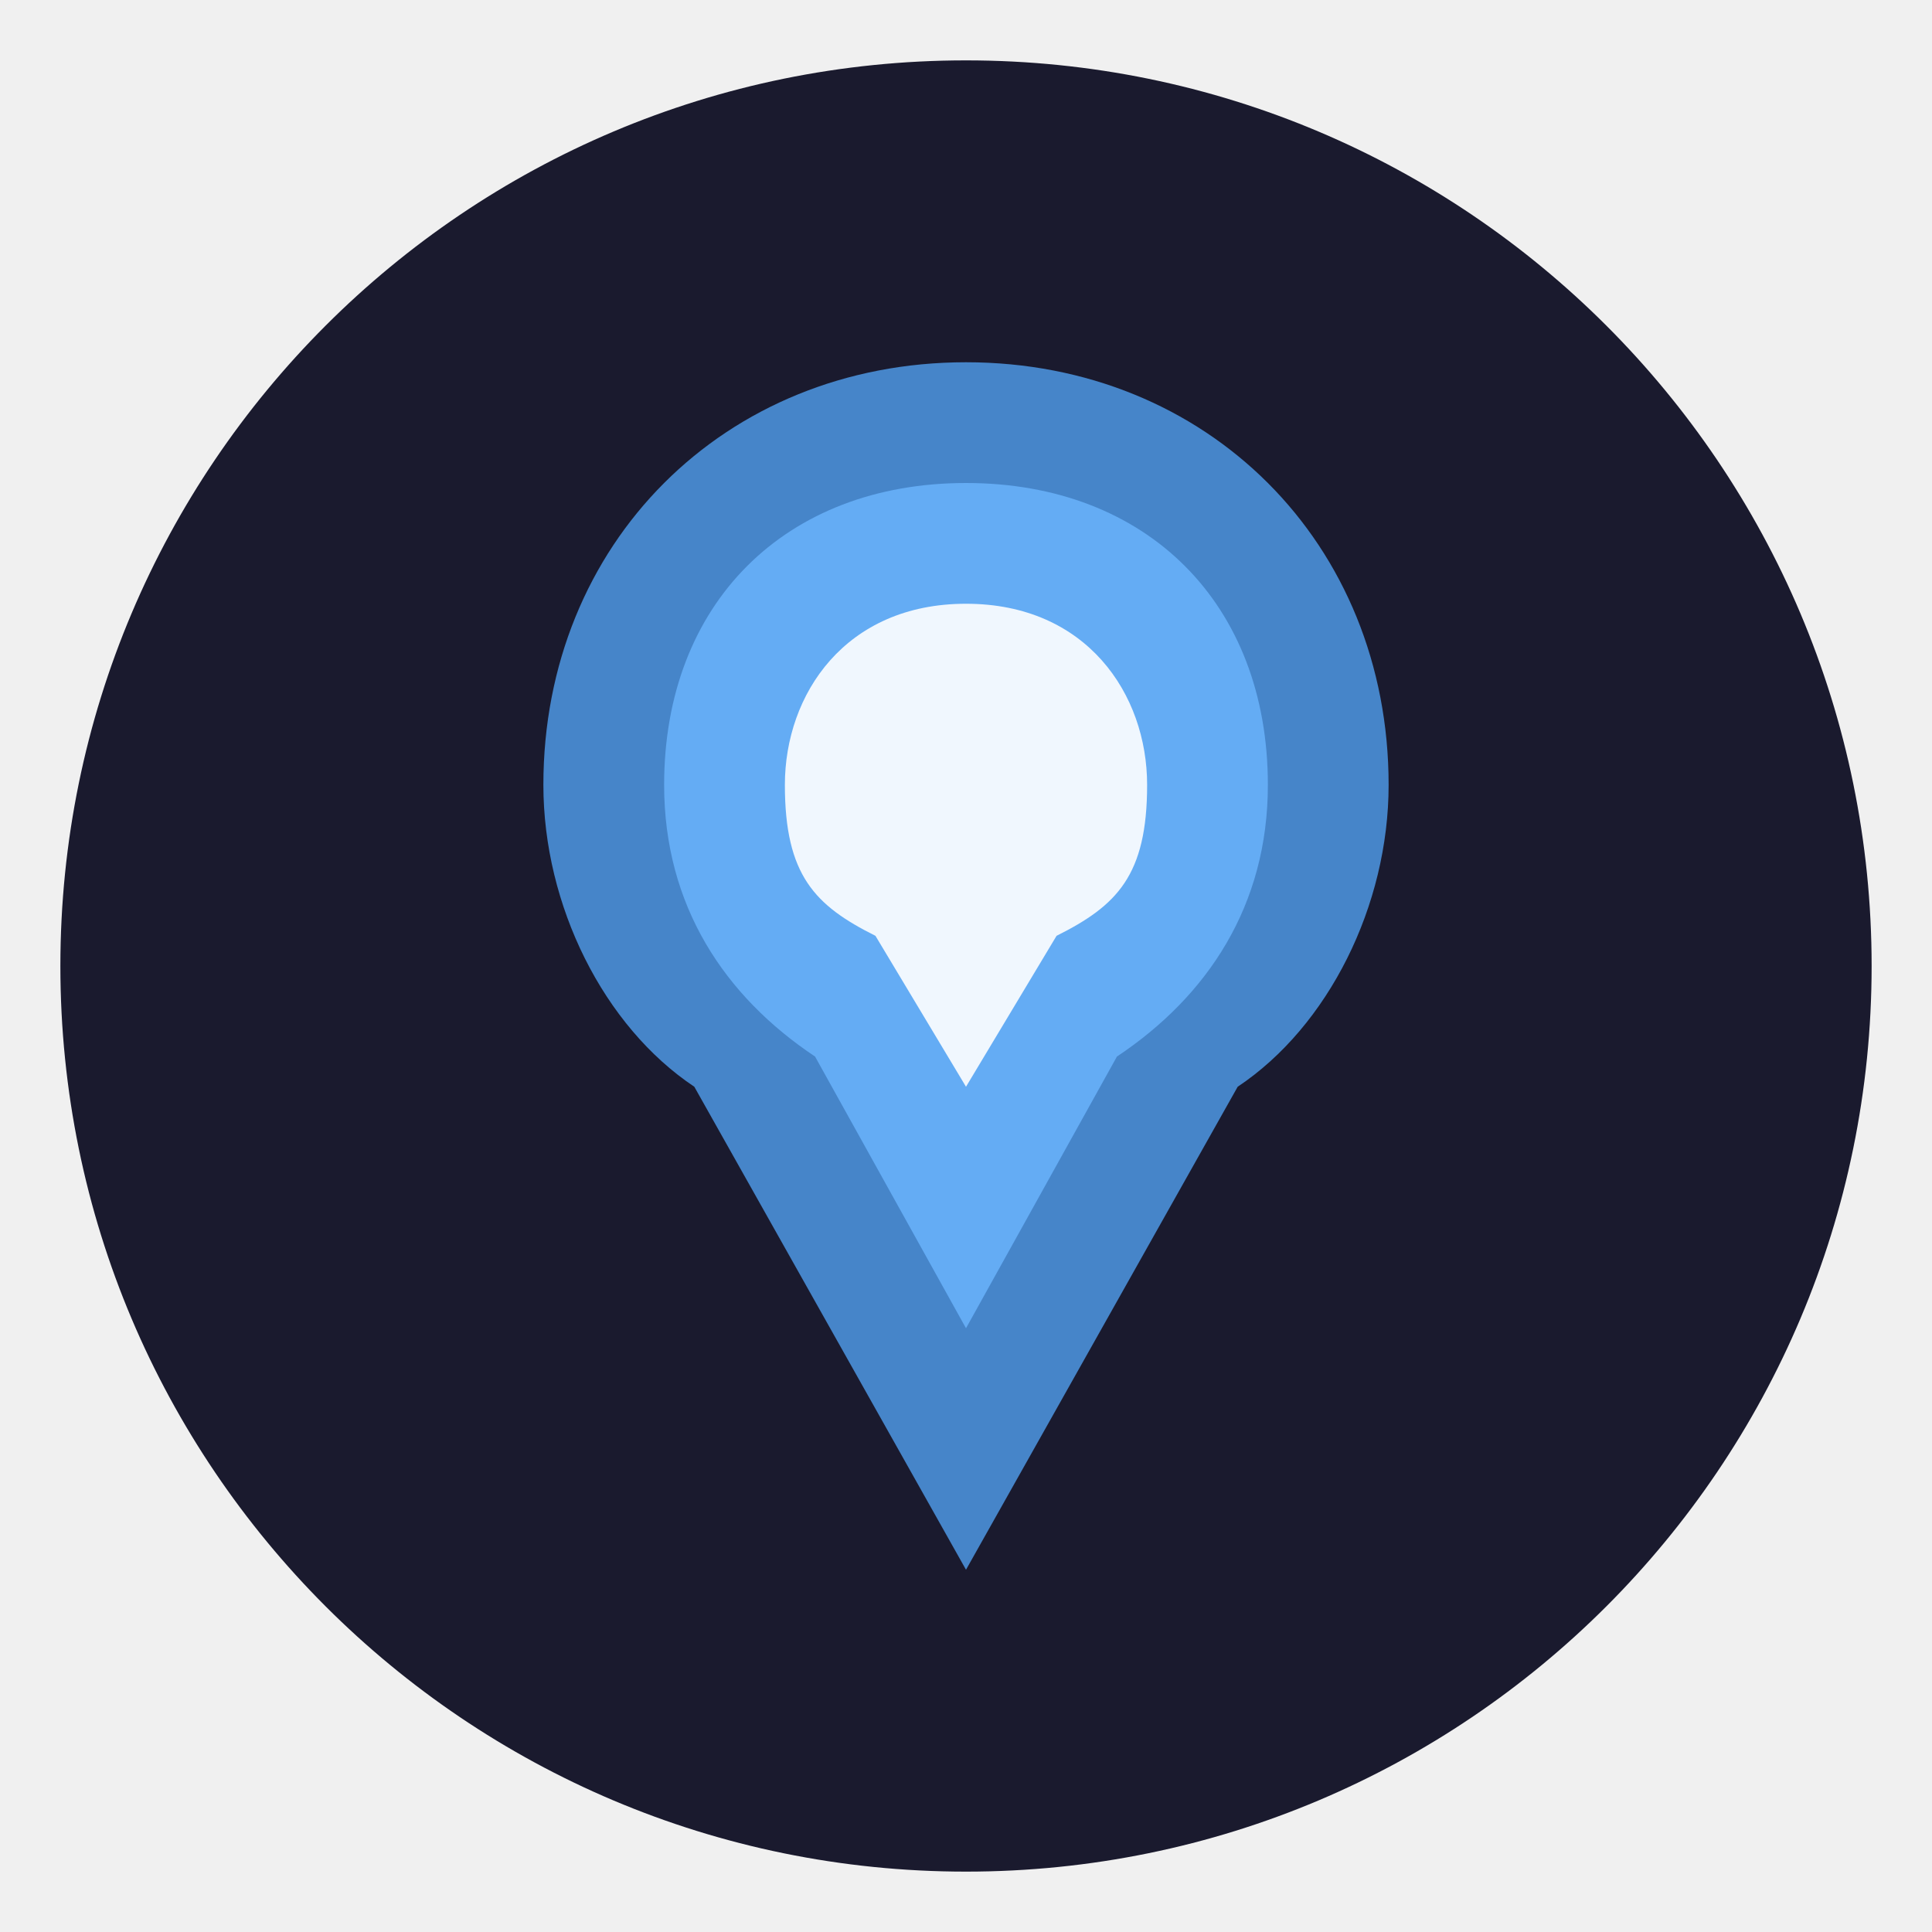
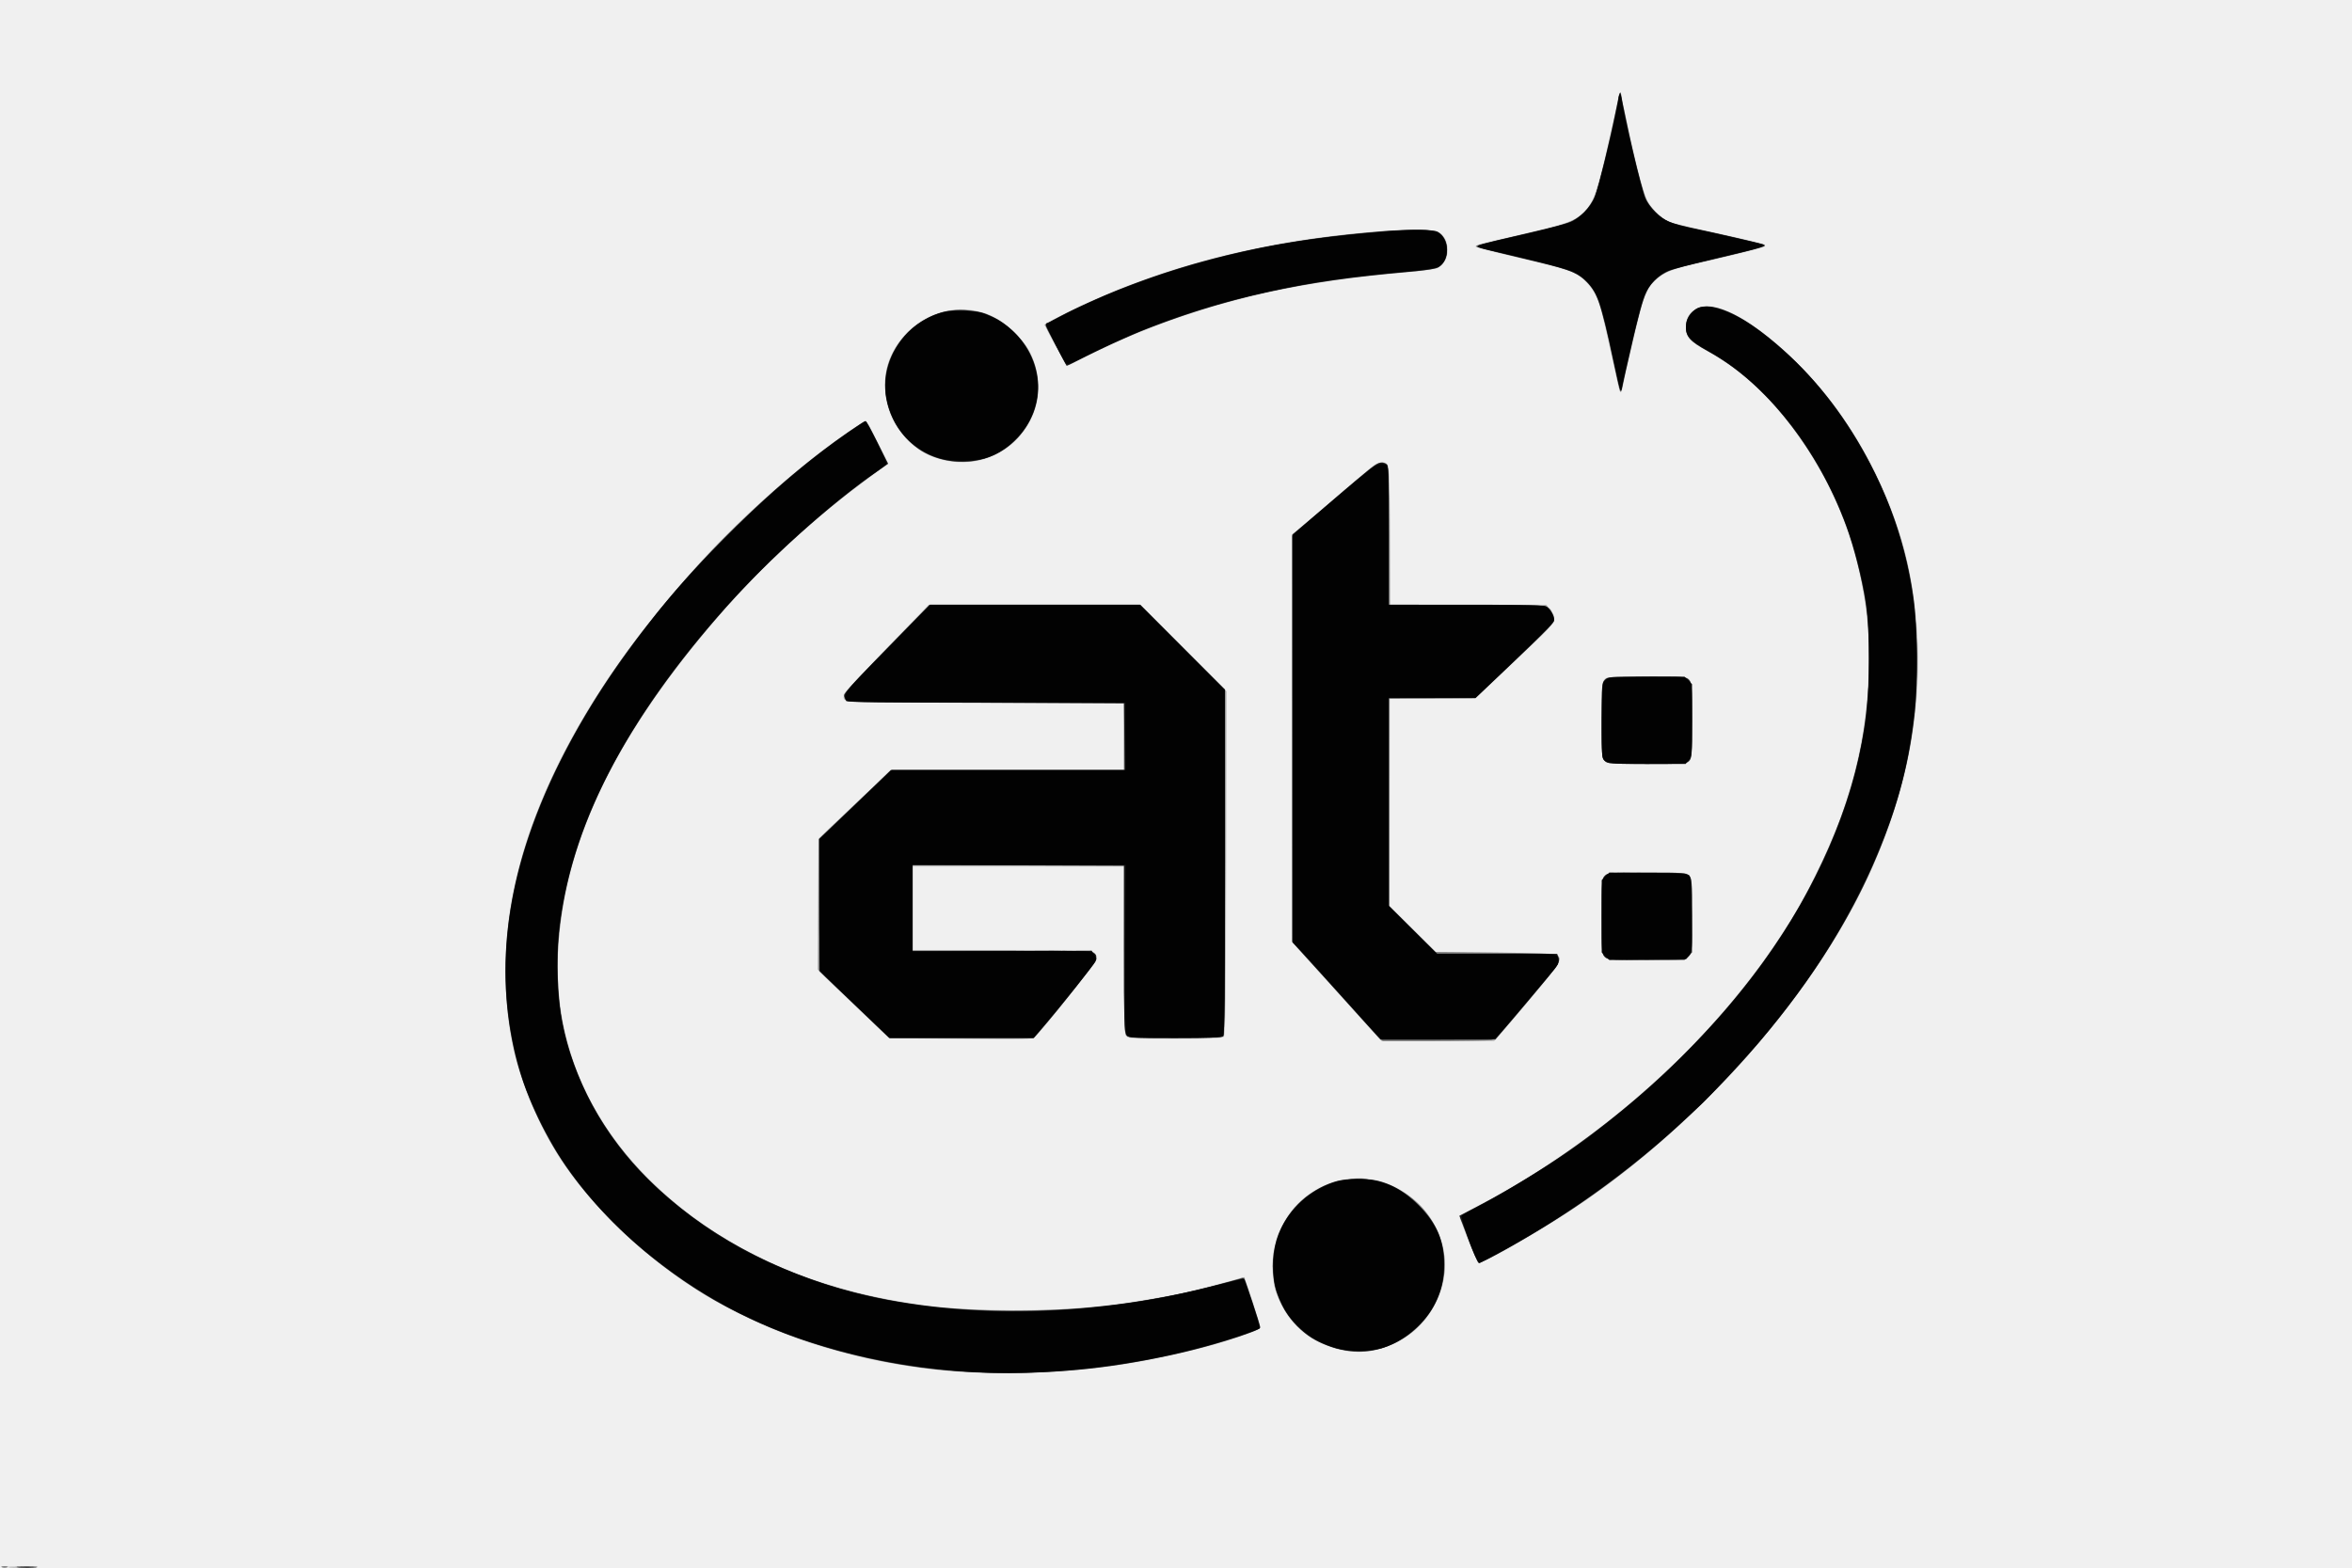
- <svg xmlns="http://www.w3.org/2000/svg" viewBox="0 0 64 64" fill="none">
-   <circle cx="32" cy="32" r="30" fill="#1A1A2E" />
-   <path d="M32 12C24 12 18 18 18 26C18 30 20 34 23 36L32 52L41 36C44 34 46 30 46 26C46 18 40 12 32 12Z" fill="#4A90D9" opacity="0.9" />
-   <path d="M32 16C26 16 22 20 22 26C22 30 24 33 27 35L32 44L37 35C40 33 42 30 42 26C42 20 38 16 32 16Z" fill="#6BB5FF" opacity="0.8" />
-   <path d="M32 20C28 20 26 23 26 26C26 29 27 30 29 31L32 36L35 31C37 30 38 29 38 26C38 23 36 20 32 20Z" fill="#FFFFFF" opacity="0.9" />
+ <svg xmlns="http://www.w3.org/2000/svg" width="1536" height="1024" viewBox="0 0 1536 1024" version="1.1">
+   <path fill-opacity="0.239" d="M 1057.681 61 C 1057.382 61.825, 1056.158 67.225, 1054.960 73 C 1048.995 101.750, 1042.763 125.664, 1039.774 131.272 C 1033.912 142.271, 1028.476 145.071, 1000.500 151.504 C 989.500 154.033, 978.025 156.708, 975 157.447 C 971.975 158.186, 968.263 159.072, 966.750 159.415 C 965.237 159.758, 964 160.403, 964 160.849 C 964 161.295, 970.188 163.135, 977.750 164.938 C 1022.879 175.696, 1024.541 176.155, 1029.838 179.315 C 1035.793 182.868, 1041.303 189.659, 1044.008 196.781 C 1044.994 199.376, 1048.352 213.200, 1051.471 227.500 C 1054.589 241.800, 1057.498 254.400, 1057.935 255.500 C 1058.552 257.053, 1059 256.158, 1059.938 251.500 C 1063.514 233.740, 1072.434 196.919, 1074.069 193.170 C 1078.647 182.675, 1087.215 176.552, 1101.500 173.566 C 1118.411 170.033, 1151.549 161.851, 1152.400 161 C 1152.979 160.421, 1152.795 159.870, 1151.917 159.551 C 1149.514 158.677, 1125.312 153.057, 1109 149.583 C 1100.475 147.768, 1091.925 145.597, 1090 144.759 C 1084.448 142.340, 1078.338 136.393, 1075.581 130.724 C 1072.848 125.105, 1066.778 101.302, 1061.498 75.500 C 1059.697 66.700, 1057.980 60.175, 1057.681 61 M 906 150.678 C 841.757 155.363, 785.556 167.458, 734 187.693 C 718.303 193.855, 687.431 208.281, 683.797 211.154 C 682.233 212.390, 682.673 213.563, 689.174 225.500 C 693.068 232.650, 696.359 238.625, 696.488 238.777 C 696.616 238.930, 704.547 235.206, 714.111 230.502 C 764.916 205.512, 822.091 188.932, 883 181.527 C 889.875 180.692, 904.860 179.143, 916.299 178.087 C 938.226 176.061, 940.338 175.466, 943.678 170.368 C 945.968 166.873, 945.898 159.288, 943.542 155.699 C 940.310 150.775, 937.404 149.982, 923.300 150.175 C 916.260 150.271, 908.475 150.497, 906 150.678 M 1106.912 202.280 C 1102.721 205.105, 1101.033 208.318, 1101.018 213.500 C 1101.001 219.942, 1103.624 222.900, 1115.093 229.374 C 1134.355 240.246, 1150.380 253.967, 1164.940 272.054 C 1192.458 306.238, 1209.660 344.314, 1217.087 387.475 C 1225.799 438.109, 1218.505 495.800, 1196.869 547.376 C 1178.693 590.706, 1154.774 627.935, 1119.891 667.192 C 1077.652 714.726, 1023.814 756.717, 965.689 787.461 C 955.650 792.770, 953.008 794.590, 953.482 795.869 C 959.582 812.332, 964.640 824.308, 965.656 824.698 C 968.016 825.604, 1000.201 807.415, 1025 791.161 C 1079.074 755.718, 1130.609 706.942, 1171.504 652.500 C 1235.798 566.908, 1262.258 477.083, 1249.418 388 C 1241.588 333.675, 1215.242 280.043, 1177.018 240.621 C 1146.602 209.250, 1118.983 194.146, 1106.912 202.280 M 618.500 203.039 C 595.195 207.816, 578 228.347, 578 251.395 C 578 265.702, 583.218 278.052, 593.392 287.821 C 600.455 294.603, 607.255 298.376, 616.231 300.492 C 639.553 305.991, 662.511 295.350, 673.079 274.142 C 682.791 254.654, 678.341 232.054, 661.702 216.358 C 649.151 204.518, 634.028 199.856, 618.500 203.039 M 553.942 282.114 C 524.113 302.545, 485.377 336.570, 458.784 365.699 C 376.098 456.270, 332.607 544.567, 330.274 626.608 C 329.164 665.630, 335.710 697.927, 351.302 730.351 C 363.886 756.519, 378.410 776.548, 401.445 799.500 C 453.115 850.982, 519.152 882.108, 600.660 893.398 C 640.045 898.854, 692.141 897.930, 734.500 891.024 C 761.489 886.623, 788.728 880.151, 807.500 873.678 C 821.517 868.845, 823 868.198, 823 866.917 C 823 866.295, 820.685 858.610, 817.856 849.841 C 814.037 838, 812.357 834.033, 811.331 834.427 C 807.531 835.885, 779.284 843.213, 770.658 844.978 C 758.028 847.563, 733.238 851.692, 725.500 852.499 C 722.200 852.844, 718.150 853.291, 716.500 853.494 C 689.792 856.776, 633.822 856.594, 607 853.137 C 532.066 843.482, 472.843 817.216, 427.024 773.319 C 401.385 748.756, 383.774 721.598, 373.520 690.814 C 356.352 639.275, 363.131 576.796, 392.577 515.164 C 425.309 446.652, 491.367 368.822, 560.500 317.313 C 568.200 311.576, 575.706 305.896, 577.180 304.691 L 579.860 302.500 573.180 289.024 C 569.506 281.612, 566.024 275.416, 565.442 275.255 C 564.860 275.093, 559.685 278.180, 553.942 282.114 M 894.930 305.715 C 892.493 307.758, 880.038 318.368, 867.250 329.291 L 844 349.153 844 482.338 L 844 615.523 873.110 647.762 L 902.219 680 939.007 680 L 975.794 680 981.726 673.250 C 984.989 669.538, 994.726 658.015, 1003.363 647.643 C 1019.355 628.441, 1020.144 627.029, 1016.839 623.500 C 1016.254 622.876, 1001.176 622.396, 976.701 622.223 L 937.500 621.946 922.500 606.985 L 907.500 592.023 907.559 524.262 L 907.618 456.500 935.624 456.235 L 963.630 455.969 976.065 444.288 C 982.904 437.864, 994.462 426.900, 1001.750 419.925 C 1016.446 405.858, 1017.129 404.480, 1012.449 398.344 L 1009.898 395 958.949 395 L 908 395 907.950 378.250 C 907.764 316.541, 907.489 305.294, 906.128 303.654 C 903.856 300.917, 899.750 301.673, 894.930 305.715 M 579 423.490 C 563.875 439.143, 551.353 452.885, 551.173 454.030 C 550.358 459.217, 546.319 459, 643.622 459 L 734 459 734 481 L 734 503 657.920 503 L 581.840 503 565.211 518.750 C 556.065 527.413, 545.414 537.515, 541.541 541.199 L 534.500 547.899 534.199 590.565 L 533.899 633.232 540.211 639.366 C 543.683 642.740, 551.244 649.981, 557.012 655.459 C 562.780 660.936, 570.466 668.278, 574.091 671.775 L 580.683 678.132 627.206 678.586 C 670.656 679.010, 673.865 678.923, 675.776 677.270 C 680.412 673.262, 716 628.631, 716 626.825 C 716 625.749, 715.534 623.998, 714.965 622.934 C 713.959 621.055, 712.238 621, 654.965 621 L 596 621 596 593.500 L 596 566 665 566 L 734 566 734 620.309 C 734 665.628, 734.235 674.939, 735.419 676.559 C 736.770 678.407, 738.301 678.500, 767.368 678.500 C 791.084 678.500, 798.189 678.210, 799.199 677.200 C 800.248 676.152, 800.551 654.190, 800.763 563.753 L 801.026 451.607 772.786 423.303 L 744.547 395 675.523 395.015 L 606.500 395.031 579 423.490 M 1047.557 444.223 C 1046.252 446.086, 1046 450.368, 1046 470.723 C 1046 493.667, 1046.110 495.110, 1048 497 C 1049.897 498.897, 1051.333 499, 1075.845 499 C 1099.613 499, 1101.823 498.853, 1103.345 497.171 C 1105.756 494.507, 1105.843 447.648, 1103.443 444.223 C 1101.902 442.021, 1101.634 442, 1075.500 442 C 1049.366 442, 1049.098 442.021, 1047.557 444.223 M 1048 572 C 1046.109 573.891, 1046 575.333, 1046 598.500 C 1046 621.667, 1046.109 623.109, 1048 625 C 1049.895 626.895, 1051.333 627, 1075.311 627 C 1099.402 627, 1100.728 626.902, 1102.811 624.961 C 1104.947 622.972, 1105 622.330, 1105 598.684 C 1105 578.364, 1104.748 574.086, 1103.443 572.223 C 1101.903 570.023, 1101.619 570, 1075.943 570 C 1051.333 570, 1049.897 570.103, 1048 572 M 880.311 770.122 C 871.683 771.097, 863.360 774.323, 855.230 779.844 C 840.414 789.905, 831 808.226, 831 827 C 831 853.236, 848.211 874.813, 874.460 881.485 C 896.052 886.974, 920.293 877.432, 933.366 858.299 C 948.150 836.661, 946.840 810.331, 929.971 790.060 C 921.888 780.348, 907.519 771.980, 896.441 770.535 C 893.724 770.181, 890.600 769.760, 889.500 769.600 C 888.400 769.441, 884.265 769.675, 880.311 770.122 M 6.750 1023.743 C 10.738 1023.932, 17.263 1023.932, 21.250 1023.743 C 25.238 1023.553, 21.975 1023.397, 14 1023.397 C 6.025 1023.397, 2.762 1023.553, 6.750 1023.743" stroke="none" fill="black" fill-rule="evenodd" />
+   <path fill-opacity="0.366" d="M 1057.749 60.628 C 1057.464 61.108, 1056.911 63.525, 1056.520 66 C 1055.612 71.750, 1046.596 111.143, 1043.931 121 C 1041.254 130.906, 1036.401 138.129, 1029.423 142.593 C 1024.601 145.677, 1020.196 146.988, 994.301 153.046 C 978.017 156.856, 964.462 160.205, 964.180 160.487 C 963.157 161.510, 959.899 160.643, 1007.221 171.938 C 1025.853 176.386, 1030.235 178.235, 1036.144 184.144 C 1043.173 191.173, 1045.961 199.496, 1053.517 236 C 1055.509 245.625, 1057.448 254.304, 1057.826 255.288 C 1058.242 256.371, 1061.156 245.344, 1065.225 227.288 C 1072.972 192.903, 1075.279 187.007, 1083.373 180.897 C 1089.049 176.612, 1092.920 175.421, 1127.500 167.326 C 1141.250 164.107, 1152.414 161.030, 1152.310 160.487 C 1152.104 159.419, 1152.432 159.503, 1121.500 152.615 C 1091.780 145.997, 1092.004 146.053, 1088.789 144.391 C 1083.916 141.871, 1077.973 135.880, 1075.495 130.989 C 1072.782 125.636, 1067.395 104.513, 1062.015 78.128 C 1059.954 68.024, 1058.035 60.149, 1057.749 60.628 M 902.500 151.069 C 852.439 155.019, 813.341 162.191, 769.500 175.466 C 740.988 184.100, 709.008 197.179, 688.302 208.673 L 682.103 212.114 684.403 216.307 C 685.668 218.613, 688.869 224.550, 691.516 229.500 C 694.163 234.450, 696.431 238.638, 696.555 238.807 C 696.679 238.976, 702.118 236.418, 708.640 233.124 C 722.523 226.112, 733.560 221.019, 744 216.806 C 797.479 195.230, 849.832 183.576, 920.148 177.595 C 929.305 176.817, 937.766 175.660, 938.952 175.026 C 946.891 170.777, 946.943 155.608, 939.033 151.517 C 935.778 149.834, 920.526 149.647, 902.500 151.069 M 1107.299 201.960 C 1103.328 204.381, 1100.999 208.725, 1101.004 213.700 C 1101.010 219.994, 1103.694 222.950, 1115.254 229.397 C 1128.262 236.652, 1136.967 243.077, 1147.905 253.495 C 1179.488 283.576, 1204.509 328.576, 1214.353 373 C 1219.261 395.151, 1220.439 406.028, 1220.471 429.500 C 1220.540 481.358, 1210.484 521.998, 1184.880 573.331 C 1176.084 590.968, 1170.214 600.890, 1157.671 619.324 C 1112.923 685.094, 1042.110 747.406, 967.797 786.403 L 953.094 794.119 955.944 801.809 C 961.488 816.769, 964.754 824.418, 965.738 824.746 C 968.020 825.507, 1006.328 803.491, 1028.500 788.677 C 1112.858 732.311, 1188.107 645.903, 1223.338 564.943 C 1243.460 518.706, 1252 479.137, 1252 432.149 C 1252 384.403, 1244.103 349.116, 1224.552 309.500 C 1209.174 278.338, 1192.710 255.440, 1170.121 233.794 C 1142.455 207.284, 1118.486 195.138, 1107.299 201.960 M 617.263 203.456 C 599.234 207.541, 583.148 223.360, 579.085 241 C 574.694 260.065, 583.401 281.997, 599.899 293.430 C 609.536 300.108, 624.315 303.140, 636.894 301.018 C 669.484 295.521, 687.528 259.657, 672.562 230.123 C 667.225 219.590, 653.344 207.664, 642.765 204.523 C 635.268 202.297, 624.388 201.841, 617.263 203.456 M 562 276.764 C 530.770 297.492, 502.928 321.045, 469.956 354.630 C 408.921 416.799, 364.608 485.591, 343.602 550.784 C 328.749 596.881, 326.122 642.649, 335.814 686.500 C 340.386 707.186, 352.035 734.775, 364.527 754.500 C 385.971 788.362, 423.169 823.532, 462.270 846.914 C 477.204 855.844, 504.740 868.558, 521.754 874.378 C 570.645 891.103, 616.270 898.019, 669 896.701 C 703.669 895.834, 730.751 892.527, 765.886 884.871 C 789.569 879.710, 821.752 869.811, 822.676 867.402 C 822.951 866.685, 820.803 858.932, 817.902 850.173 L 812.629 834.247 806.064 836.169 C 760.137 849.612, 713.457 856.012, 661 856.058 C 594.311 856.116, 538.445 843.705, 489 817.845 C 418.686 781.070, 374.912 723.846, 365.426 656.301 C 362.254 633.709, 364.595 601.313, 371.411 573.500 C 385.237 517.079, 417.116 461.945, 472.721 398.288 C 500.132 366.908, 542.841 328.596, 575.292 306.279 L 579.975 303.059 574.167 291.279 C 564.977 272.640, 566.134 274.020, 562 276.764 M 897.973 303.691 C 894.890 305.800, 879.954 318.246, 870 327 C 865.875 330.628, 858.337 337.093, 853.250 341.366 L 844 349.136 844 482.186 L 844 615.236 847.131 618.868 C 848.853 620.866, 852.578 624.975, 855.409 628 C 858.239 631.025, 868.803 642.725, 878.884 654 C 888.964 665.275, 898.521 675.737, 900.122 677.250 L 903.032 680 936.891 680 C 955.513 680, 972.171 679.716, 973.907 679.369 C 976.519 678.846, 980.686 674.429, 998.064 653.759 C 1019.494 628.270, 1020.216 627.111, 1016.885 623.547 C 1016.362 622.988, 999.801 622.439, 976.747 622.219 L 937.500 621.843 922.250 606.684 L 907 591.524 907 523.762 L 907 456 935.264 456 L 963.528 456 989.014 431.867 C 1003.031 418.595, 1014.649 406.852, 1014.832 405.772 C 1015.015 404.693, 1014.615 402.485, 1013.944 400.865 C 1011.434 394.806, 1013.291 395, 957.777 395 L 907 395 907 349.700 C 907 315.800, 906.698 304.098, 905.800 303.200 C 904.107 301.507, 900.868 301.710, 897.973 303.691 M 588.741 413.750 C 559.235 443.957, 551 452.732, 551 453.968 C 551 454.608, 551.466 456.002, 552.035 457.066 C 553.047 458.956, 555.119 459, 643.535 459 L 734 459 734 481 L 734 503 657.980 503 L 581.959 503 564.753 519.250 C 555.290 528.188, 544.724 538.238, 541.273 541.583 L 535 547.667 535 591.087 L 535 634.507 557.750 656.198 L 580.500 677.888 627.904 677.944 L 675.308 678 678.507 674.250 C 694.269 655.771, 716 628.230, 716 626.731 C 716 625.707, 715.534 623.998, 714.965 622.934 C 713.959 621.055, 712.238 621, 654.965 621 L 596 621 596 593 L 596 565 665 565 L 734 565 734 619.929 C 734 668.530, 734.181 675.038, 735.571 676.429 C 736.931 677.788, 741.224 678, 767.371 678 C 789.549 678, 797.920 677.680, 798.800 676.800 C 799.719 675.881, 800 649.254, 800 563.043 L 800 450.487 772.243 422.743 L 744.487 395 675.771 395 L 607.056 395 588.741 413.750 M 1048 444 C 1046.109 445.891, 1046 447.333, 1046 470.500 C 1046 493.667, 1046.109 495.109, 1048 497 C 1049.895 498.895, 1051.333 499, 1075.500 499 C 1099.667 499, 1101.105 498.895, 1103 497 C 1104.891 495.109, 1105 493.667, 1105 470.500 C 1105 447.333, 1104.891 445.891, 1103 444 C 1101.105 442.105, 1099.667 442, 1075.500 442 C 1051.333 442, 1049.895 442.105, 1048 444 M 1048 572 C 1046.109 573.891, 1046 575.333, 1046 598.500 C 1046 621.667, 1046.109 623.109, 1048 625 C 1049.895 626.895, 1051.333 627, 1075.326 627 C 1100.505 627, 1100.664 626.987, 1102.826 624.686 C 1104.934 622.441, 1105 621.641, 1105 598.186 C 1105 575.333, 1104.890 573.890, 1103 572 C 1101.105 570.105, 1099.667 570, 1075.500 570 C 1051.333 570, 1049.895 570.105, 1048 572 M 873 771.434 C 860.411 774.947, 848.352 783.700, 841.039 794.633 C 833.785 805.479, 831.481 813.604, 831.576 828 C 831.642 837.939, 832.011 840.420, 834.293 846.280 C 841.342 864.383, 854.701 876.192, 873.596 881.025 C 886.931 884.435, 897.886 883.392, 910.500 877.511 C 926.849 869.889, 938.698 854.695, 942.485 836.500 C 948.287 808.624, 930.175 780.247, 901.068 771.612 C 894.592 769.690, 879.592 769.595, 873 771.434 M 6.750 1023.743 C 10.738 1023.932, 17.263 1023.932, 21.250 1023.743 C 25.238 1023.553, 21.975 1023.397, 14 1023.397 C 6.025 1023.397, 2.762 1023.553, 6.750 1023.743" stroke="none" fill="black" fill-rule="evenodd" />
+   <path fill-opacity="0.789" d="M 1057.788 61 C 1057.478 61.825, 1056.242 67.450, 1055.042 73.500 C 1051.471 91.502, 1044.185 121.431, 1041.860 127.645 C 1038.975 135.356, 1031.440 142.958, 1023.969 145.698 C 1020.961 146.800, 1006.927 150.322, 992.783 153.522 C 968.305 159.061, 963.953 160.290, 965.029 161.359 C 965.288 161.617, 978.100 164.810, 993.500 168.456 C 1022.680 175.364, 1029.218 177.619, 1035.138 182.816 C 1042.615 189.382, 1045.650 197.941, 1053.411 234.360 C 1055.851 245.811, 1058.078 255.411, 1058.359 255.693 C 1058.641 255.974, 1059.174 254.471, 1059.545 252.352 C 1059.916 250.233, 1062.913 236.800, 1066.204 222.500 C 1073.667 190.079, 1076.266 184.444, 1086.500 178.497 C 1091.310 175.702, 1091.717 175.589, 1124.429 167.953 C 1151.590 161.612, 1154.724 160.650, 1151.413 159.674 C 1146.533 158.236, 1119.185 151.904, 1107.502 149.508 C 1100.353 148.042, 1092.381 145.929, 1089.788 144.813 C 1084.305 142.455, 1076.822 134.891, 1074.492 129.353 C 1071.711 122.744, 1061.080 77.300, 1058.735 62 C 1058.475 60.302, 1058.171 59.981, 1057.788 61 M 903.500 151.102 C 834.987 156.770, 783.221 168.239, 729.818 189.584 C 712.215 196.619, 683 210.825, 683 212.349 C 683 213.112, 695.566 237.617, 696.598 238.867 C 696.765 239.069, 700.636 237.222, 705.201 234.761 C 714.699 229.641, 739.204 218.431, 749.522 214.487 C 804.302 193.544, 850.970 183.414, 919.732 177.542 C 932.254 176.472, 937.666 175.610, 939.533 174.386 C 947.128 169.410, 946.698 155.730, 938.810 151.353 C 936.178 149.892, 919.553 149.774, 903.500 151.102 M 1108.121 201.647 C 1103.759 203.877, 1101.007 208.462, 1101.007 213.500 C 1101.007 220.053, 1103.587 222.907, 1115.239 229.249 C 1152.707 249.643, 1187.405 293.431, 1205.773 343.500 C 1210.573 356.587, 1216.334 379.415, 1218.516 394 C 1221.924 416.777, 1221.526 448.516, 1217.496 475.363 C 1209.942 525.681, 1186.160 580.836, 1151.442 628.552 C 1104.298 693.346, 1035.706 751.685, 962.295 789.424 L 953.091 794.156 955.158 799.328 C 956.295 802.173, 958.012 806.750, 958.975 809.500 C 961.227 815.936, 965.130 825, 965.648 825 C 967.908 825, 994.827 809.928, 1013.500 798.207 C 1107.979 738.903, 1189.574 646.770, 1226.054 558.199 C 1239.888 524.614, 1246.923 497.575, 1250.569 463.991 C 1252.559 445.660, 1252.086 408.181, 1249.649 390.970 C 1240.491 326.320, 1206.834 263.956, 1159.762 224.417 C 1136.575 204.940, 1117.840 196.680, 1108.121 201.647 M 619.500 203.097 C 610.881 204.350, 599.919 210.079, 593.142 216.871 C 580.448 229.594, 575.324 247.165, 579.532 263.540 C 586.132 289.223, 609.250 304.673, 635.669 301.057 C 645.817 299.669, 654.335 295.489, 662.408 287.937 C 685.534 266.304, 682.485 231.076, 655.787 211.422 C 646.132 204.314, 632.551 201.199, 619.500 203.097 M 553.500 282.678 C 512.116 311.281, 464.325 356.495, 428.900 400.559 C 402.042 433.966, 382.818 463.570, 365.623 498 C 332.530 564.262, 322.586 626.196, 335.622 684.848 C 346.888 735.533, 378.321 783.210, 425.210 820.731 C 461.576 849.831, 499.079 868.804, 546.142 881.910 C 617.718 901.842, 698.300 901.825, 778.500 881.862 C 798.254 876.944, 823 868.766, 823 867.155 C 823 864.794, 812.640 835, 811.819 835 C 811.253 835, 804.200 836.785, 796.145 838.967 C 718.132 860.100, 628.783 862.174, 558.761 844.478 C 506.304 831.221, 458.320 804.988, 423.568 770.568 C 394.238 741.518, 374.011 704.487, 366.926 666.866 C 364.232 652.562, 363.283 625.627, 364.915 609.795 C 372.044 540.650, 407.855 470.994, 475.086 395.500 C 502.452 364.771, 541.873 329.452, 573.226 307.572 L 579.953 302.879 572.970 288.939 C 569.129 281.273, 565.652 275.017, 565.243 275.037 C 564.834 275.058, 559.550 278.496, 553.500 282.678 M 892.809 307.898 C 888.789 311.142, 881.225 317.488, 876 322 C 870.775 326.512, 861.438 334.479, 855.250 339.703 L 844 349.202 844.030 482.351 L 844.061 615.500 850.081 622 C 853.392 625.575, 866.312 639.862, 878.792 653.750 L 901.482 679 939.031 679 L 976.581 679 996.540 655.410 C 1007.518 642.435, 1016.893 630.989, 1017.374 629.973 C 1017.855 628.958, 1017.959 626.974, 1017.605 625.564 L 1016.962 623 977.802 623 L 938.641 623 922.821 607.291 L 907 591.581 907 523.791 L 907 456 935.272 456 L 963.544 456 980.022 440.323 C 1013.827 408.161, 1015 406.966, 1015 404.671 C 1015 402.300, 1012.708 398.309, 1010.163 396.250 C 1008.972 395.287, 996.965 395, 957.809 395 L 907 395 907 349.535 C 907 305.609, 906.935 304.035, 905.066 303.035 C 901.753 301.262, 900.336 301.825, 892.809 307.898 M 592.891 409.750 C 552.160 451.252, 550.790 452.758, 551.540 455.197 C 551.930 456.464, 552.455 457.725, 552.707 458 C 552.960 458.275, 593.865 458.725, 643.608 459 L 734.050 459.500 734.275 481.250 L 734.500 503.001 658.116 503 L 581.731 503 568.604 515.750 C 561.384 522.763, 550.870 532.918, 545.238 538.317 L 535 548.134 535 591.087 L 535 634.039 548.250 646.797 C 555.538 653.814, 565.847 663.705, 571.160 668.777 L 580.820 678 627.940 678 L 675.061 678 677.906 674.750 C 691.808 658.871, 715.995 628.120, 715.997 626.321 C 716.004 620.846, 717.783 621, 654.429 621 L 596 621 596 592.993 L 596 564.986 665.034 565.243 L 734.068 565.500 734.018 619.504 C 733.974 667.056, 734.156 673.777, 735.541 675.754 C 737.112 677.998, 737.144 678, 767.357 678 C 789.546 678, 797.920 677.680, 798.800 676.800 C 799.719 675.881, 800 649.254, 800 563.043 L 800 450.487 772.243 422.743 L 744.487 395 675.927 395 L 607.367 395 592.891 409.750 M 1048.039 444.189 C 1046.103 446.267, 1046 447.605, 1046 470.689 C 1046 493.667, 1046.110 495.110, 1048 497 C 1049.895 498.895, 1051.333 499, 1075.500 499 C 1099.667 499, 1101.105 498.895, 1103 497 C 1104.890 495.110, 1105 493.667, 1105 470.689 C 1105 447.605, 1104.897 446.267, 1102.961 444.189 C 1100.967 442.048, 1100.364 442, 1075.500 442 C 1050.636 442, 1050.033 442.048, 1048.039 444.189 M 1048.039 572.189 C 1046.103 574.267, 1046 575.605, 1046 598.689 C 1046 621.667, 1046.110 623.110, 1048 625 C 1049.894 626.894, 1051.333 627, 1075.045 627 L 1100.091 627 1102.545 624.545 L 1105 622.091 1105 598.045 C 1105 575.333, 1104.889 573.889, 1103 572 C 1101.105 570.105, 1099.667 570, 1075.539 570 C 1050.634 570, 1050.033 570.048, 1048.039 572.189 M 873.265 771.542 C 857.814 775.703, 844.222 786.982, 837.013 801.625 C 826.455 823.071, 830.531 849.193, 847.054 865.974 C 853.787 872.813, 859.089 876.105, 868.879 879.525 C 889.102 886.591, 909.545 882.039, 925.417 866.938 C 937.214 855.713, 943.043 842.332, 943.081 826.391 C 943.119 810.260, 938.517 799.429, 926.543 787.463 C 914.064 774.994, 902.433 769.936, 886.540 770.066 C 882.118 770.102, 876.144 770.766, 873.265 771.542 M 1.250 1023.689 C 2.212 1023.941, 3.788 1023.941, 4.750 1023.689 C 5.713 1023.438, 4.925 1023.232, 3 1023.232 C 1.075 1023.232, 0.288 1023.438, 1.250 1023.689 M 12.287 1023.740 C 15.469 1023.939, 20.419 1023.937, 23.287 1023.736 C 26.154 1023.535, 23.550 1023.372, 17.500 1023.374 C 11.450 1023.376, 9.104 1023.541, 12.287 1023.740" stroke="none" fill="black" fill-rule="evenodd" />
+   <path fill-opacity="0.923" d="M 1057.750 61.571 C 1057.338 61.990, 1057 63.183, 1057 64.221 C 1057 70.304, 1043.751 124.574, 1040.849 130.378 C 1038.033 136.009, 1032.420 141.702, 1026.896 144.529 C 1024.341 145.837, 1011.429 149.385, 997.896 152.498 C 966.360 159.751, 965 160.102, 965 160.965 C 965 161.365, 968.038 162.378, 971.750 163.216 C 1002.803 170.221, 1023.326 175.497, 1027.703 177.601 C 1034.386 180.812, 1041.299 188.510, 1044.012 195.762 C 1046.234 201.702, 1049.883 216.632, 1054.455 238.500 C 1058.313 256.953, 1058.532 257.544, 1059.447 252 C 1061.195 241.409, 1072.026 196.729, 1073.839 192.630 C 1076.608 186.371, 1083.170 179.603, 1088.833 177.167 C 1091.465 176.035, 1106.075 172.184, 1121.299 168.610 C 1149.116 162.079, 1153.939 160.621, 1151 159.627 C 1148.477 158.775, 1115.148 151.220, 1104.014 148.978 C 1088.024 145.757, 1079.863 140.603, 1074.758 130.500 C 1072.166 125.371, 1059.994 74.337, 1058.814 63.654 C 1058.641 62.089, 1058.162 61.151, 1057.750 61.571 M 906.500 151.060 C 854.269 155.136, 820.683 160.969, 776.822 173.582 C 747.454 182.027, 714 195.178, 692.770 206.624 C 688.306 209.031, 684.281 211, 683.827 211 C 683.372 211, 683 211.466, 683 212.035 C 683 212.985, 692.589 231.735, 695.556 236.587 C 696.808 238.634, 697.113 238.536, 711.166 231.547 C 749.843 212.313, 786.086 199.692, 830 190.164 C 858.391 184.004, 880.071 180.870, 918 177.444 C 928.652 176.481, 937.659 175.177, 939.233 174.369 C 947.271 170.243, 946.756 155.638, 938.432 151.669 C 934.590 149.837, 924.613 149.647, 906.500 151.060 M 1110.258 200.705 C 1106.921 201.348, 1102.163 206.612, 1101.441 210.461 C 1099.911 218.616, 1102.478 221.862, 1116.909 230.016 C 1160.262 254.512, 1197.713 307.580, 1212.984 366.150 C 1219.102 389.619, 1220.411 400.851, 1220.425 430 C 1220.438 459.191, 1219.318 470.351, 1213.852 495.500 C 1201.133 554.028, 1166.439 617.004, 1117.600 670.216 C 1091.223 698.956, 1072.760 715.675, 1036.500 743.659 C 1022.682 754.323, 986.201 777.091, 965.500 787.971 C 960 790.861, 955.081 793.617, 954.569 794.094 C 953.630 794.969, 961.827 818.255, 964.676 822.807 L 966.120 825.113 977.310 819.179 C 1019.332 796.892, 1064.466 764.757, 1098.481 732.909 C 1103.421 728.284, 1108.502 723.600, 1109.773 722.500 C 1114.909 718.054, 1141.859 688.930, 1151.029 677.916 C 1179.629 643.565, 1198.754 614.592, 1215.990 579.500 C 1239.696 531.235, 1250.315 489.912, 1251.708 440.500 C 1252.747 403.635, 1248.218 371.893, 1237.386 340.122 C 1223.571 299.600, 1196.775 258.055, 1167.121 231.181 C 1149.135 214.882, 1136.900 206.631, 1124.588 202.498 C 1117.395 200.083, 1115.021 199.786, 1110.258 200.705 M 612.656 204.922 C 589.760 212.442, 574.795 236.856, 578.922 259.953 C 582.332 279.035, 595.564 293.939, 613.932 299.388 C 621.044 301.499, 635.918 301.506, 643.068 299.402 C 665.617 292.767, 681.036 268.515, 677.178 245.750 C 674.339 228.994, 663.837 214.983, 648.399 207.353 C 640.944 203.668, 640.130 203.491, 629.554 203.252 C 620.850 203.056, 617.257 203.411, 612.656 204.922 M 554.500 282.088 C 527.805 300.618, 504.754 320.245, 475.929 348.990 C 446.507 378.328, 429.587 398.212, 406.752 430.283 C 378.126 470.490, 358.518 507.648, 345.474 546.412 C 326.610 602.468, 325.367 656.023, 341.761 706.395 C 346.010 719.450, 358.557 745.003, 366.855 757.500 C 395.495 800.632, 441.836 839.162, 493.583 862.867 C 543.787 885.865, 610.211 898.609, 669.660 896.649 C 710.762 895.293, 750.357 889.391, 788.485 878.937 C 802.013 875.228, 821.578 868.755, 822.723 867.610 C 823.104 867.229, 813.349 836.282, 812.519 835.239 C 812.405 835.096, 802.679 837.424, 790.906 840.415 C 698.218 863.954, 601.187 861.943, 527.500 834.954 C 489.006 820.856, 461.611 804.806, 433.244 779.734 C 403.779 753.692, 384.265 724.479, 372.613 688.969 C 358.363 645.542, 361.569 592.635, 381.657 539.720 C 401.694 486.939, 440.753 429.719, 493.443 375.957 C 517.914 350.987, 549.725 323.538, 570.750 309.247 C 575.288 306.163, 579 303.310, 579 302.907 C 579 301.303, 566.065 275.005, 565.309 275.073 C 564.864 275.113, 560 278.270, 554.500 282.088 M 894.008 307.088 C 887.798 311.997, 854.244 340.561, 848.250 346.042 L 844 349.928 844 482.538 L 844 615.148 849.337 620.824 C 852.272 623.946, 863.345 636.175, 873.944 648 C 884.542 659.825, 895.234 671.638, 897.704 674.250 L 902.194 679 938.847 678.985 C 959.006 678.976, 975.990 678.639, 976.588 678.235 C 977.485 677.628, 987.801 665.545, 1015.128 633.089 C 1018.166 629.480, 1018.786 626.186, 1016.800 624.200 C 1015.908 623.308, 1005.677 623, 976.947 623 L 938.293 623 922.647 607.503 L 907 592.006 907 524.003 L 907 456 935.250 455.950 L 963.500 455.901 989 431.566 C 1003.025 418.182, 1014.623 406.391, 1014.774 405.365 C 1015.197 402.487, 1011.561 396.617, 1008.892 395.869 C 1007.576 395.501, 984.112 395.155, 956.750 395.100 L 907 395 907 349.607 C 907 309.137, 906.828 304.148, 905.418 303.607 C 901.940 302.272, 898.945 303.186, 894.008 307.088 M 593.985 408.750 C 586.647 416.313, 574.198 429.081, 566.321 437.125 C 551.865 451.888, 550.088 454.688, 553.200 457.800 C 554.116 458.716, 575.800 459, 644.700 459 L 735 459 735 481 L 735 503 658.714 503 L 582.428 503 558.714 525.559 L 535 548.118 535.015 590.809 C 535.024 614.289, 535.361 633.951, 535.765 634.503 C 536.169 635.054, 541 639.766, 546.500 644.973 C 552 650.181, 562.026 659.742, 568.779 666.221 L 581.058 678 627.971 678 L 674.885 678 679.352 672.750 C 692.443 657.364, 714.374 630.212, 715.262 628.291 C 716.040 626.610, 715.883 625.471, 714.608 623.525 L 712.933 620.968 654.466 621.234 L 596 621.500 596 593.250 L 596 565 665.575 565 L 735.150 565 734.885 619.919 C 734.672 664.082, 734.877 675.147, 735.932 676.419 C 737.076 677.797, 741.127 678, 767.422 678 C 789.561 678, 797.920 677.680, 798.800 676.800 C 799.719 675.881, 800 649.279, 800 563.154 L 800 450.707 772.283 422.854 L 744.566 395 675.947 395 L 607.327 395 593.985 408.750 M 1050.315 443.007 C 1049.114 443.491, 1047.651 444.783, 1047.065 445.878 C 1045.948 447.965, 1045.539 490.682, 1046.598 494.628 C 1047.645 498.527, 1050.874 499, 1076.474 499 L 1100.855 499 1102.927 496.365 C 1104.890 493.870, 1105 492.489, 1105 470.320 L 1105 446.909 1102.545 444.455 L 1100.091 442 1076.295 442.063 C 1063.208 442.098, 1051.517 442.523, 1050.315 443.007 M 1048.503 572.406 L 1046 574.909 1046 598.500 L 1046 622.091 1048.503 624.594 L 1051.007 627.098 1076.093 626.799 L 1101.180 626.500 1103.138 624.079 C 1104.983 621.799, 1105.080 620.244, 1104.799 597.377 C 1104.574 579.132, 1104.177 572.774, 1103.202 571.798 C 1102.222 570.819, 1095.658 570.427, 1076.454 570.202 L 1051.005 569.904 1048.503 572.406 M 875.500 771.170 C 867.949 772.600, 856.844 778.376, 850.502 784.172 C 837.897 795.692, 831.702 809.608, 831.659 826.500 C 831.630 837.733, 832.675 842.384, 837.504 852.514 C 843.603 865.307, 856.876 875.961, 872.500 880.604 C 881.323 883.226, 895.604 882.996, 904 880.098 C 918.132 875.219, 931.221 863.698, 937.382 850.716 C 941.497 842.044, 943 835.341, 943 825.661 C 943 810.676, 937.710 798.610, 926.043 786.982 C 911.887 772.873, 894.778 767.521, 875.500 771.170 M 12.287 1023.740 C 15.469 1023.939, 20.419 1023.937, 23.287 1023.736 C 26.154 1023.535, 23.550 1023.372, 17.500 1023.374 C 11.450 1023.376, 9.104 1023.541, 12.287 1023.740" stroke="none" fill="black" fill-rule="evenodd" />
</svg>
